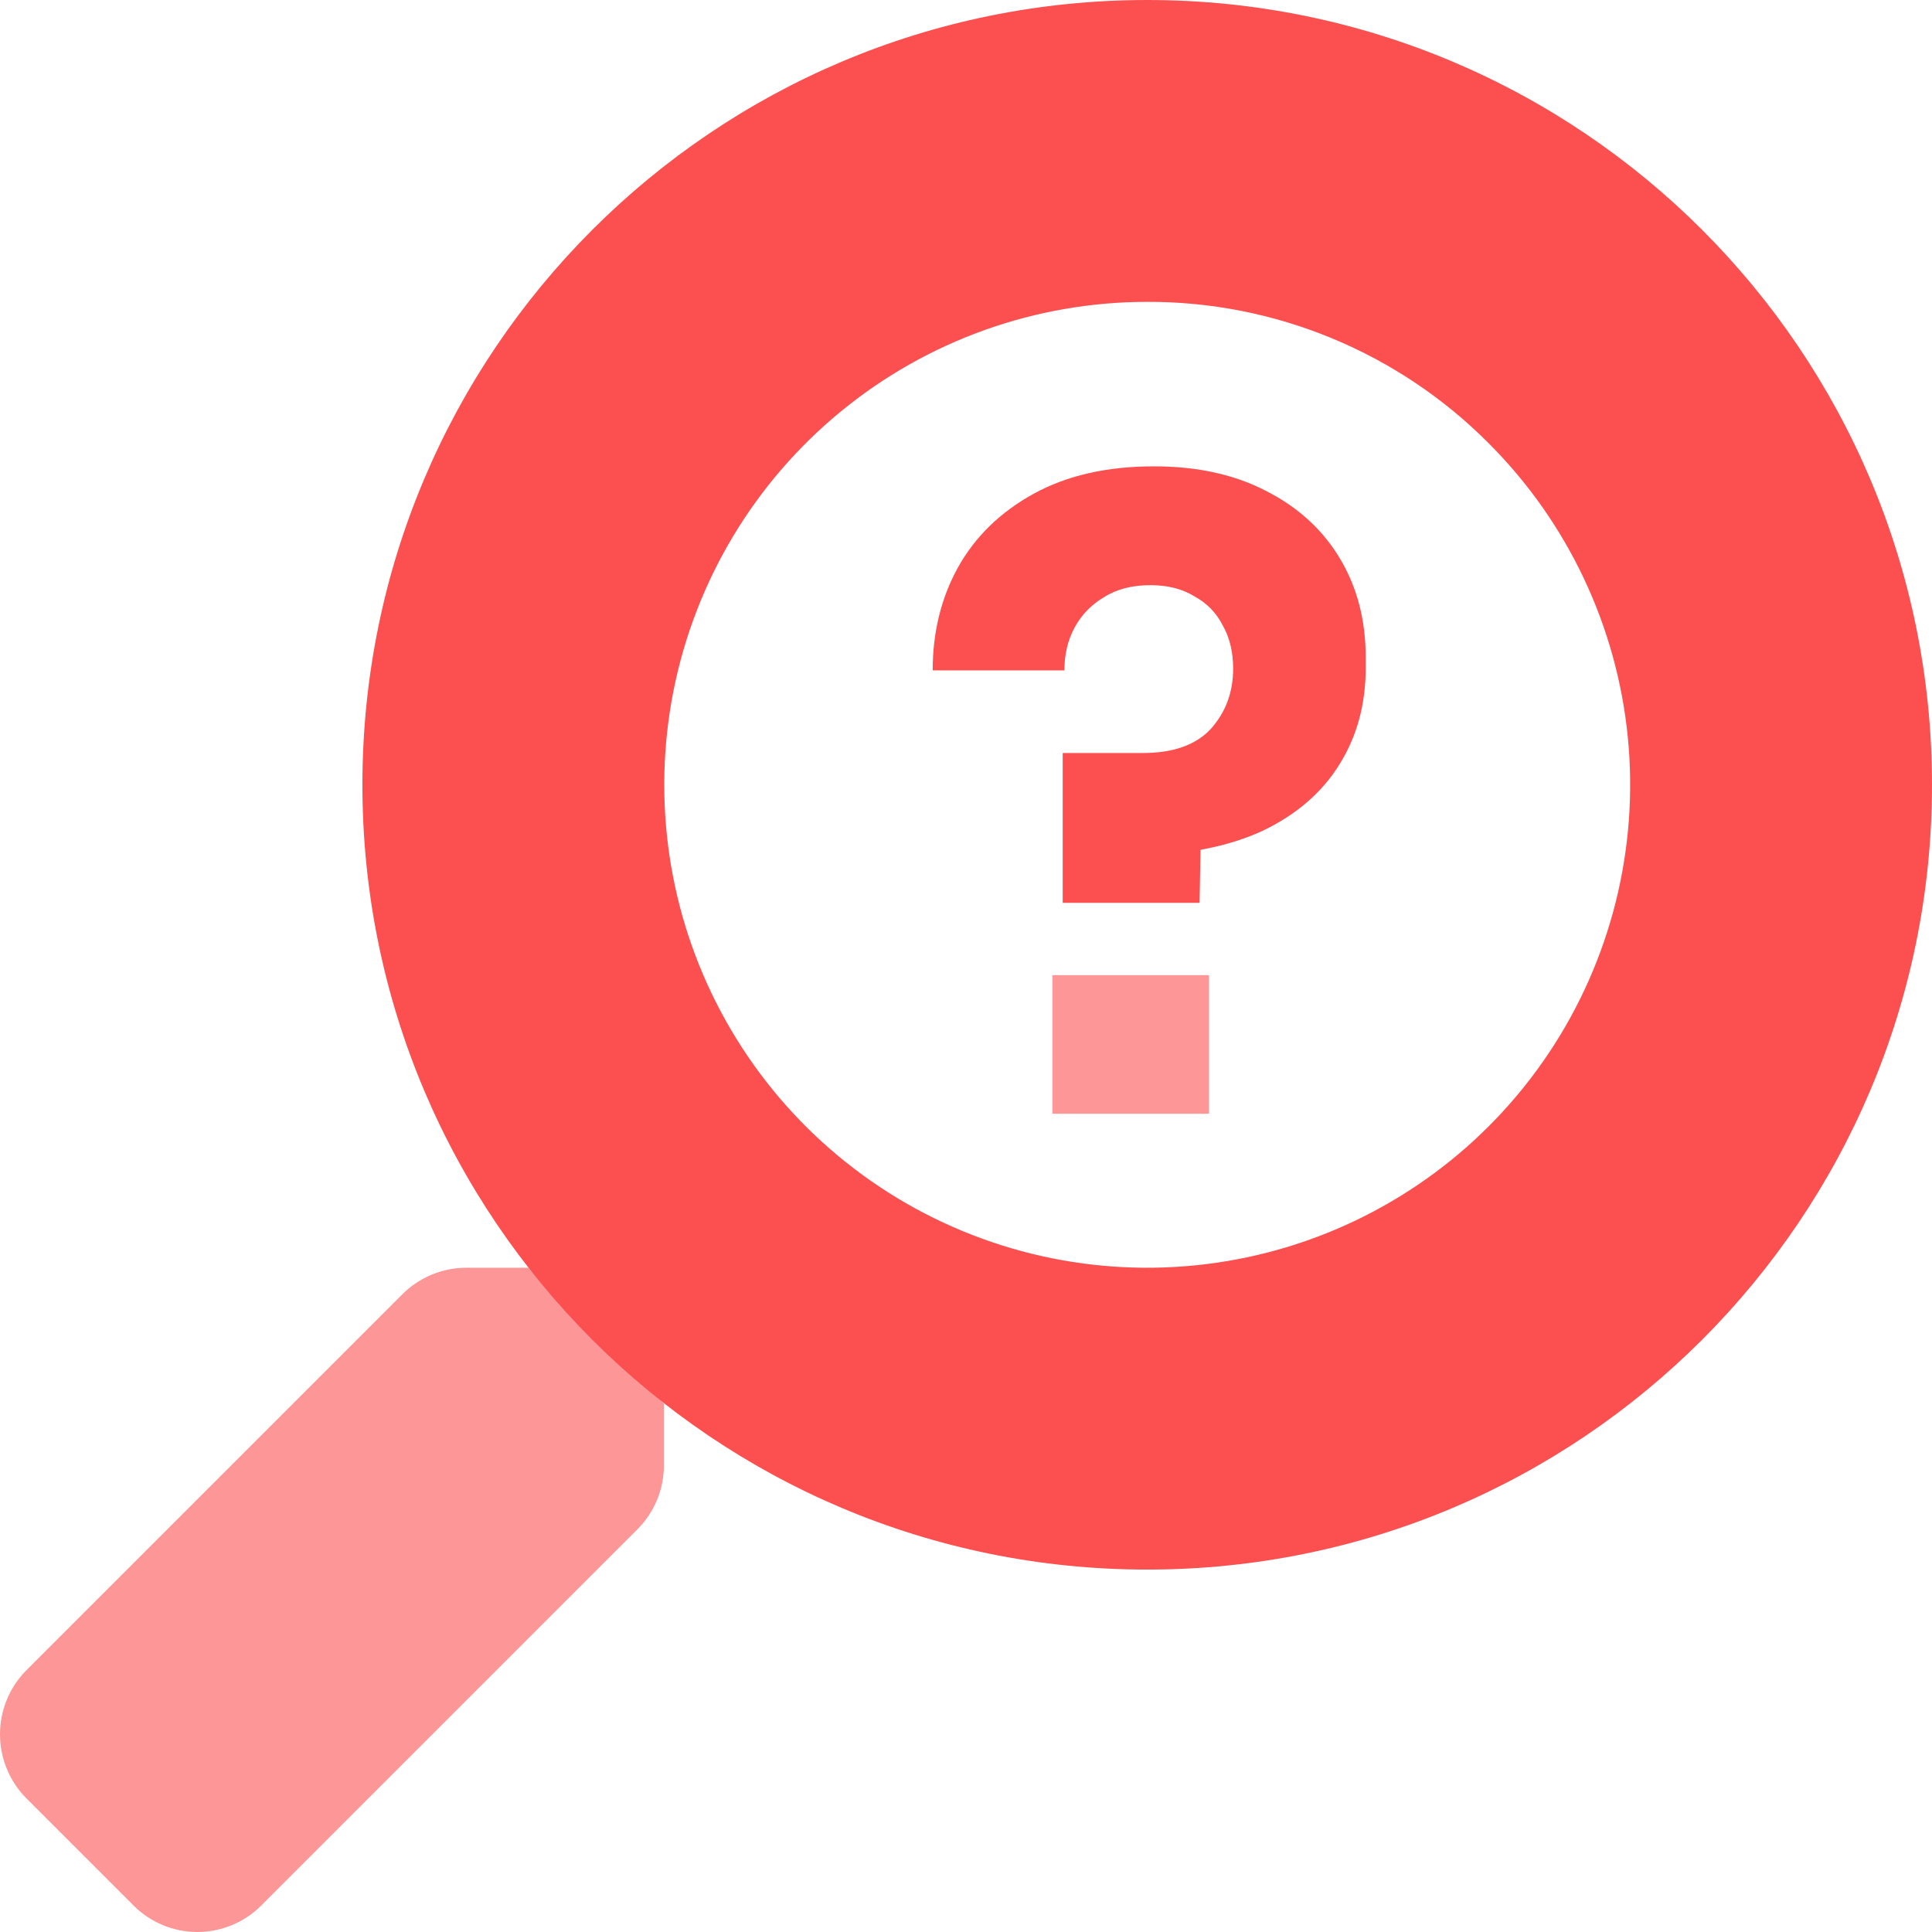
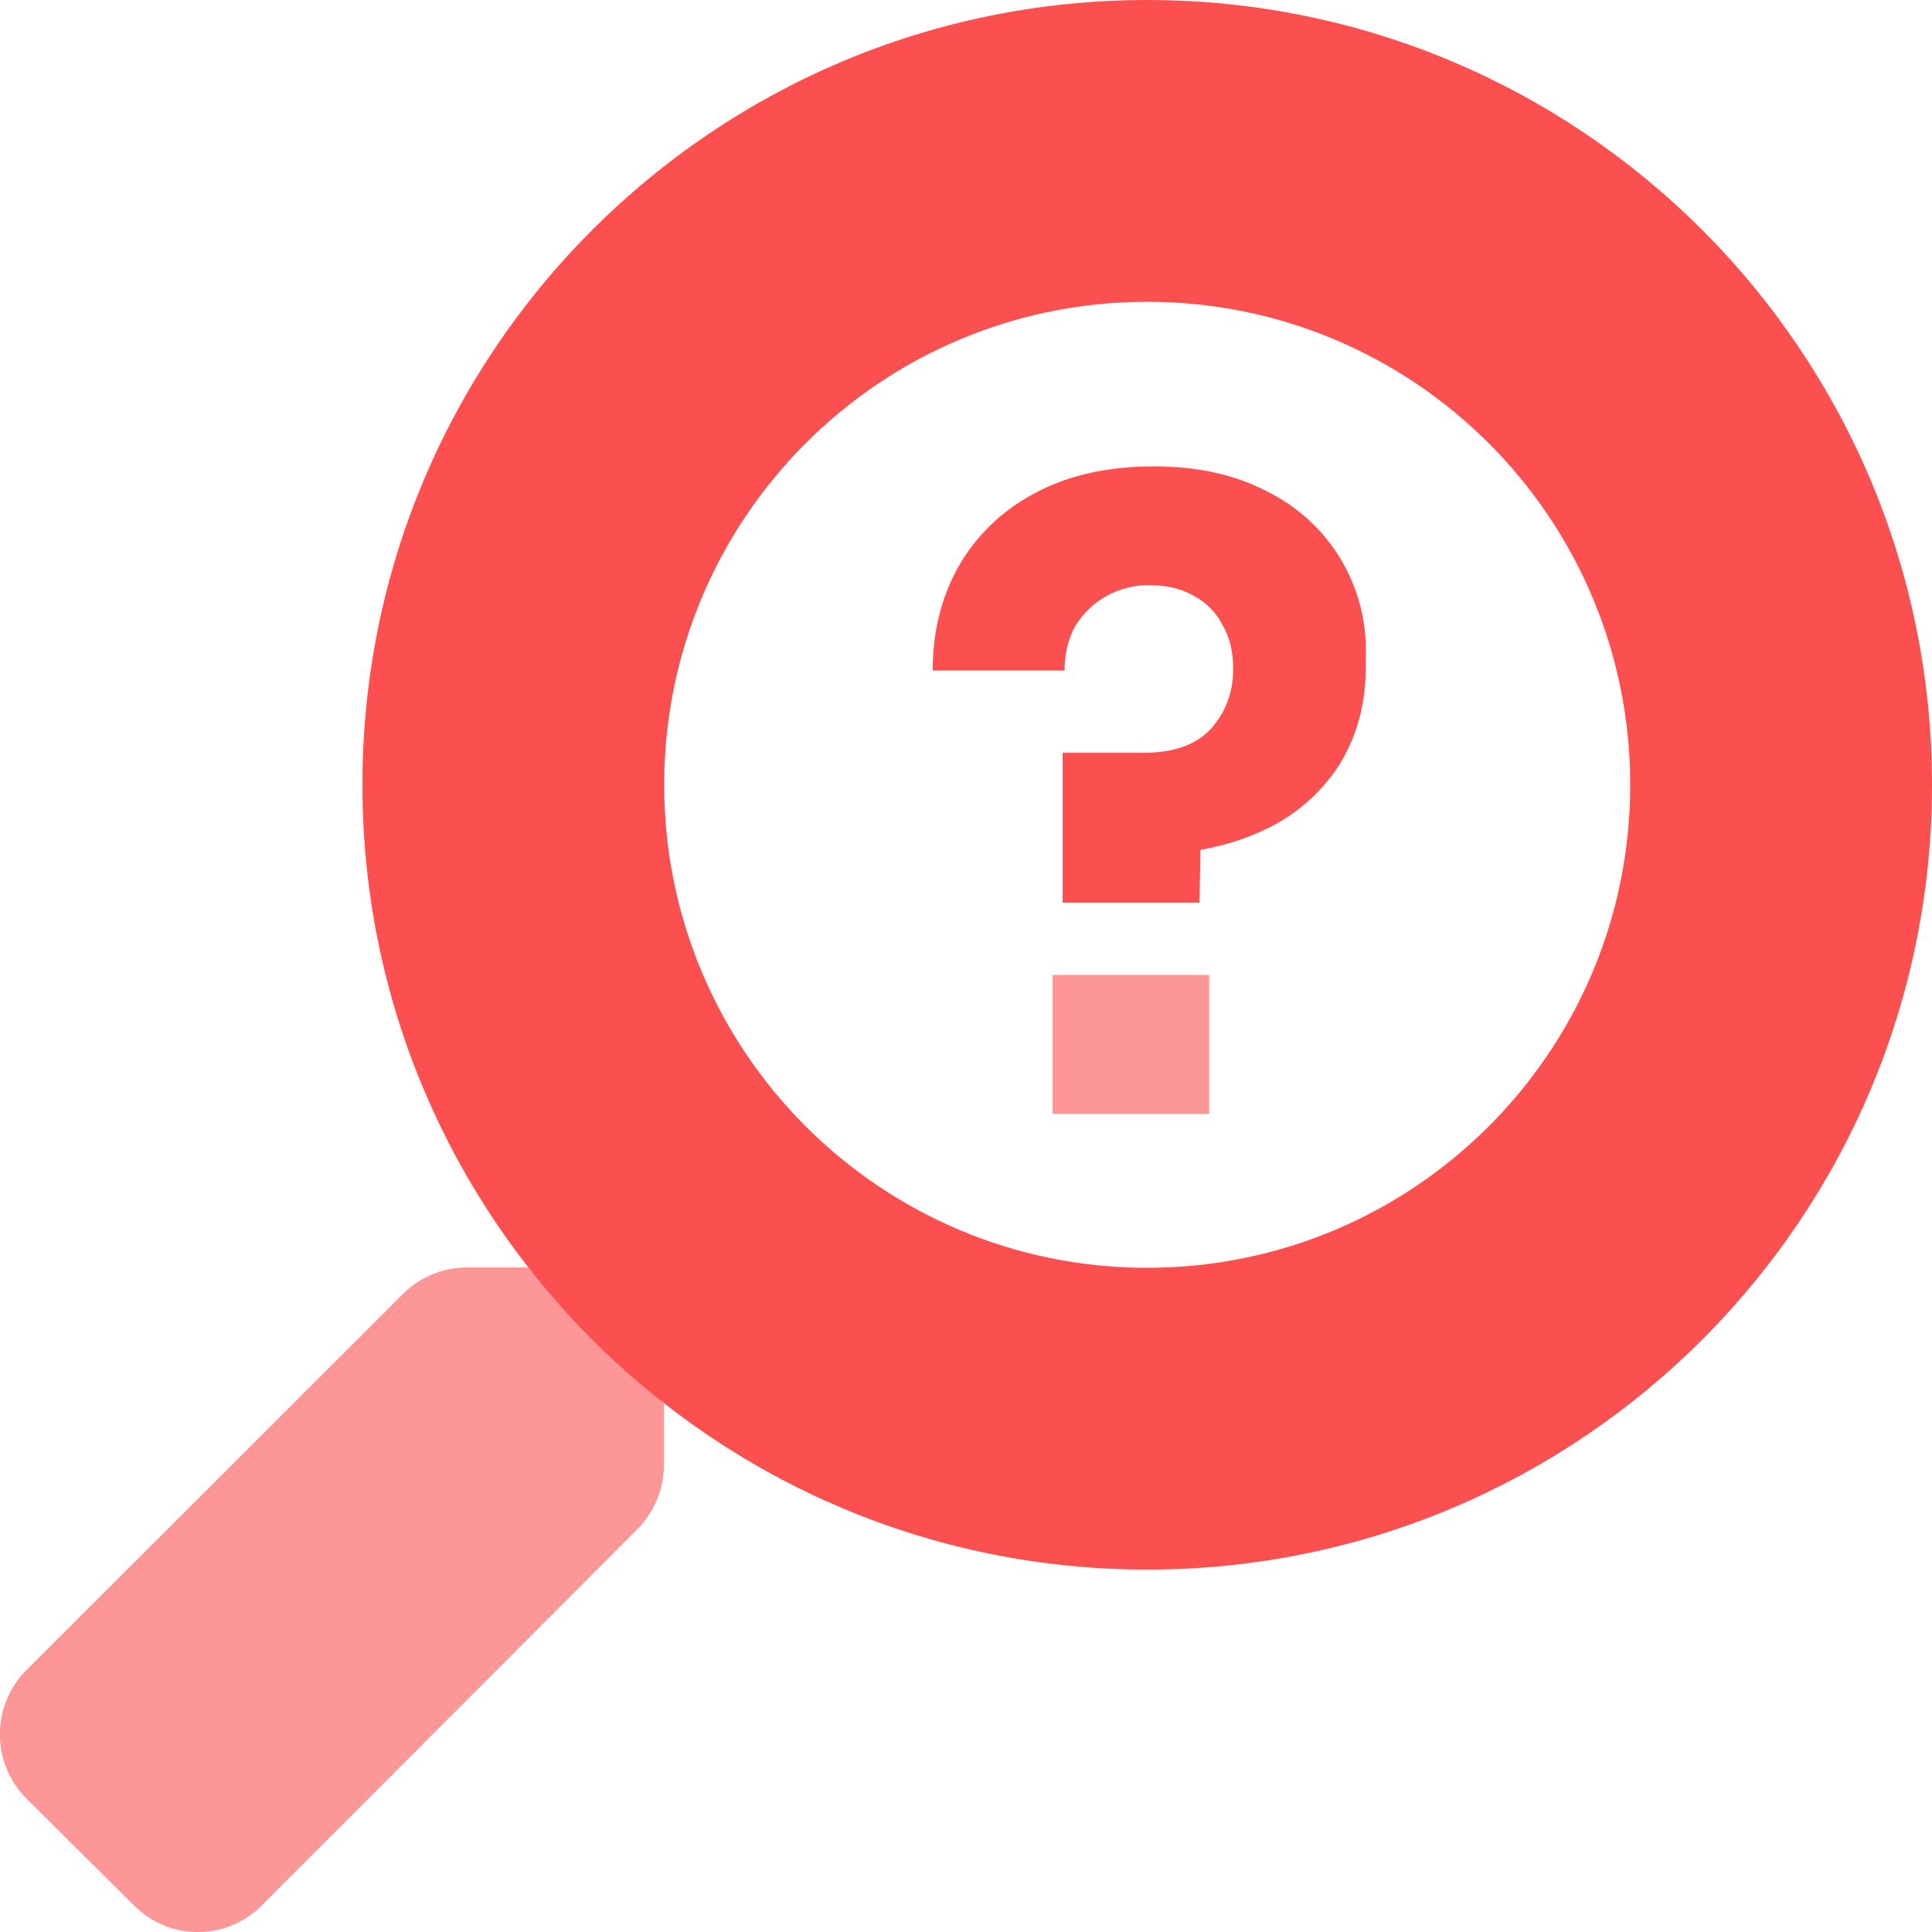
- <svg xmlns="http://www.w3.org/2000/svg" width="58" height="58" viewBox="0 0 58 58" fill="none">
-   <path d="M34.44 9.062C31.085 9.062 27.835 10.225 25.242 12.353C22.649 14.481 20.874 17.442 20.22 20.732C19.566 24.022 20.072 27.437 21.653 30.395C23.235 33.353 25.793 35.672 28.892 36.955C31.991 38.239 35.439 38.408 38.649 37.434C41.859 36.461 44.632 34.404 46.495 31.615C48.359 28.826 49.197 25.477 48.869 22.139C48.54 18.801 47.064 15.68 44.692 13.308C43.349 11.957 41.751 10.887 39.991 10.158C38.231 9.429 36.345 9.056 34.44 9.062ZM34.44 0C47.452 0 58 10.548 58 23.56C58 36.573 47.452 47.12 34.44 47.12C21.427 47.12 10.88 36.573 10.88 23.56C10.88 10.548 21.427 0 34.44 0Z" fill="#FC5050" />
-   <path opacity="0.6" d="M0.789 50.145L12.082 38.852C12.335 38.599 12.635 38.4 12.966 38.264C13.296 38.127 13.65 38.058 14.007 38.059H15.854L19.931 42.137V43.983C19.932 44.34 19.863 44.694 19.727 45.025C19.591 45.355 19.391 45.655 19.139 45.908L7.846 57.202C7.594 57.455 7.295 57.655 6.965 57.792C6.636 57.929 6.282 58 5.926 58C5.569 58 5.215 57.929 4.886 57.792C4.556 57.655 4.257 57.455 4.006 57.202L0.8 53.996C0.29 53.486 0.002 52.794 1.52588e-05 52.073C-0.002 51.351 0.281 50.658 0.789 50.145Z" fill="#FC5050" />
-   <path d="M31.903 27.103V22.606H34.306C35.219 22.606 35.9 22.365 36.348 21.883C36.796 21.383 37.02 20.78 37.02 20.074C37.02 19.574 36.916 19.143 36.71 18.781C36.52 18.402 36.236 18.109 35.857 17.903C35.495 17.679 35.056 17.567 34.539 17.567C33.987 17.567 33.522 17.687 33.143 17.928C32.764 18.152 32.471 18.454 32.264 18.833C32.058 19.212 31.954 19.643 31.954 20.125H28C28 18.988 28.25 17.963 28.75 17.05C29.266 16.119 30.024 15.378 31.024 14.827C32.023 14.276 33.229 14 34.642 14C35.952 14 37.08 14.25 38.028 14.749C38.975 15.232 39.708 15.904 40.225 16.765C40.742 17.627 41 18.618 41 19.738V20.048C41 21.15 40.733 22.124 40.199 22.968C39.682 23.795 38.924 24.45 37.925 24.932C36.925 25.398 35.71 25.647 34.28 25.682L36.064 24.26L36.012 27.103H31.903Z" fill="#FC5050" />
-   <path opacity="0.6" d="M31.593 29.274V33.435H36.296V29.274H31.593Z" fill="#FC5050" />
+ <svg xmlns="http://www.w3.org/2000/svg" width="58" height="58" fill="none">
+   <path fill="#FC5050" d="M34.44 9.06a14.5 14.5 0 1 0 0 29 14.5 14.5 0 0 0 0-29Zm0-9.06a23.56 23.56 0 1 1 0 47.12 23.56 23.56 0 0 1 0-47.12Z" />
+   <path fill="#FC5050" d="m.79 50.14 11.3-11.29a2.72 2.72 0 0 1 1.92-.8h1.84l4.08 4.09v1.84a2.72 2.72 0 0 1-.8 1.93L7.86 57.2a2.7 2.7 0 0 1-3.84 0L.8 54a2.73 2.73 0 0 1-.01-3.86Z" opacity="0.6" />
+   <path fill="#FC5050" d="M31.9 27.1v-4.5h2.4c.92 0 1.6-.23 2.05-.72.45-.5.67-1.1.67-1.8 0-.5-.1-.94-.31-1.3a2 2 0 0 0-.85-.88c-.37-.22-.8-.33-1.32-.33a2.55 2.55 0 0 0-2.28 1.26c-.2.38-.3.81-.3 1.3H28c0-1.14.25-2.17.75-3.08a5.65 5.65 0 0 1 2.27-2.22c1-.55 2.2-.83 3.62-.83 1.31 0 2.44.25 3.39.75A5.3 5.3 0 0 1 41 19.74v.3c0 1.11-.27 2.08-.8 2.93a5.33 5.33 0 0 1-2.28 1.96c-1 .47-2.21.72-3.64.75l1.78-1.42-.05 2.84h-4.1Z" />
+   <path fill="#FC5050" d="M31.6 29.27v4.17h4.7v-4.17h-4.7Z" opacity="0.6" />
</svg>
